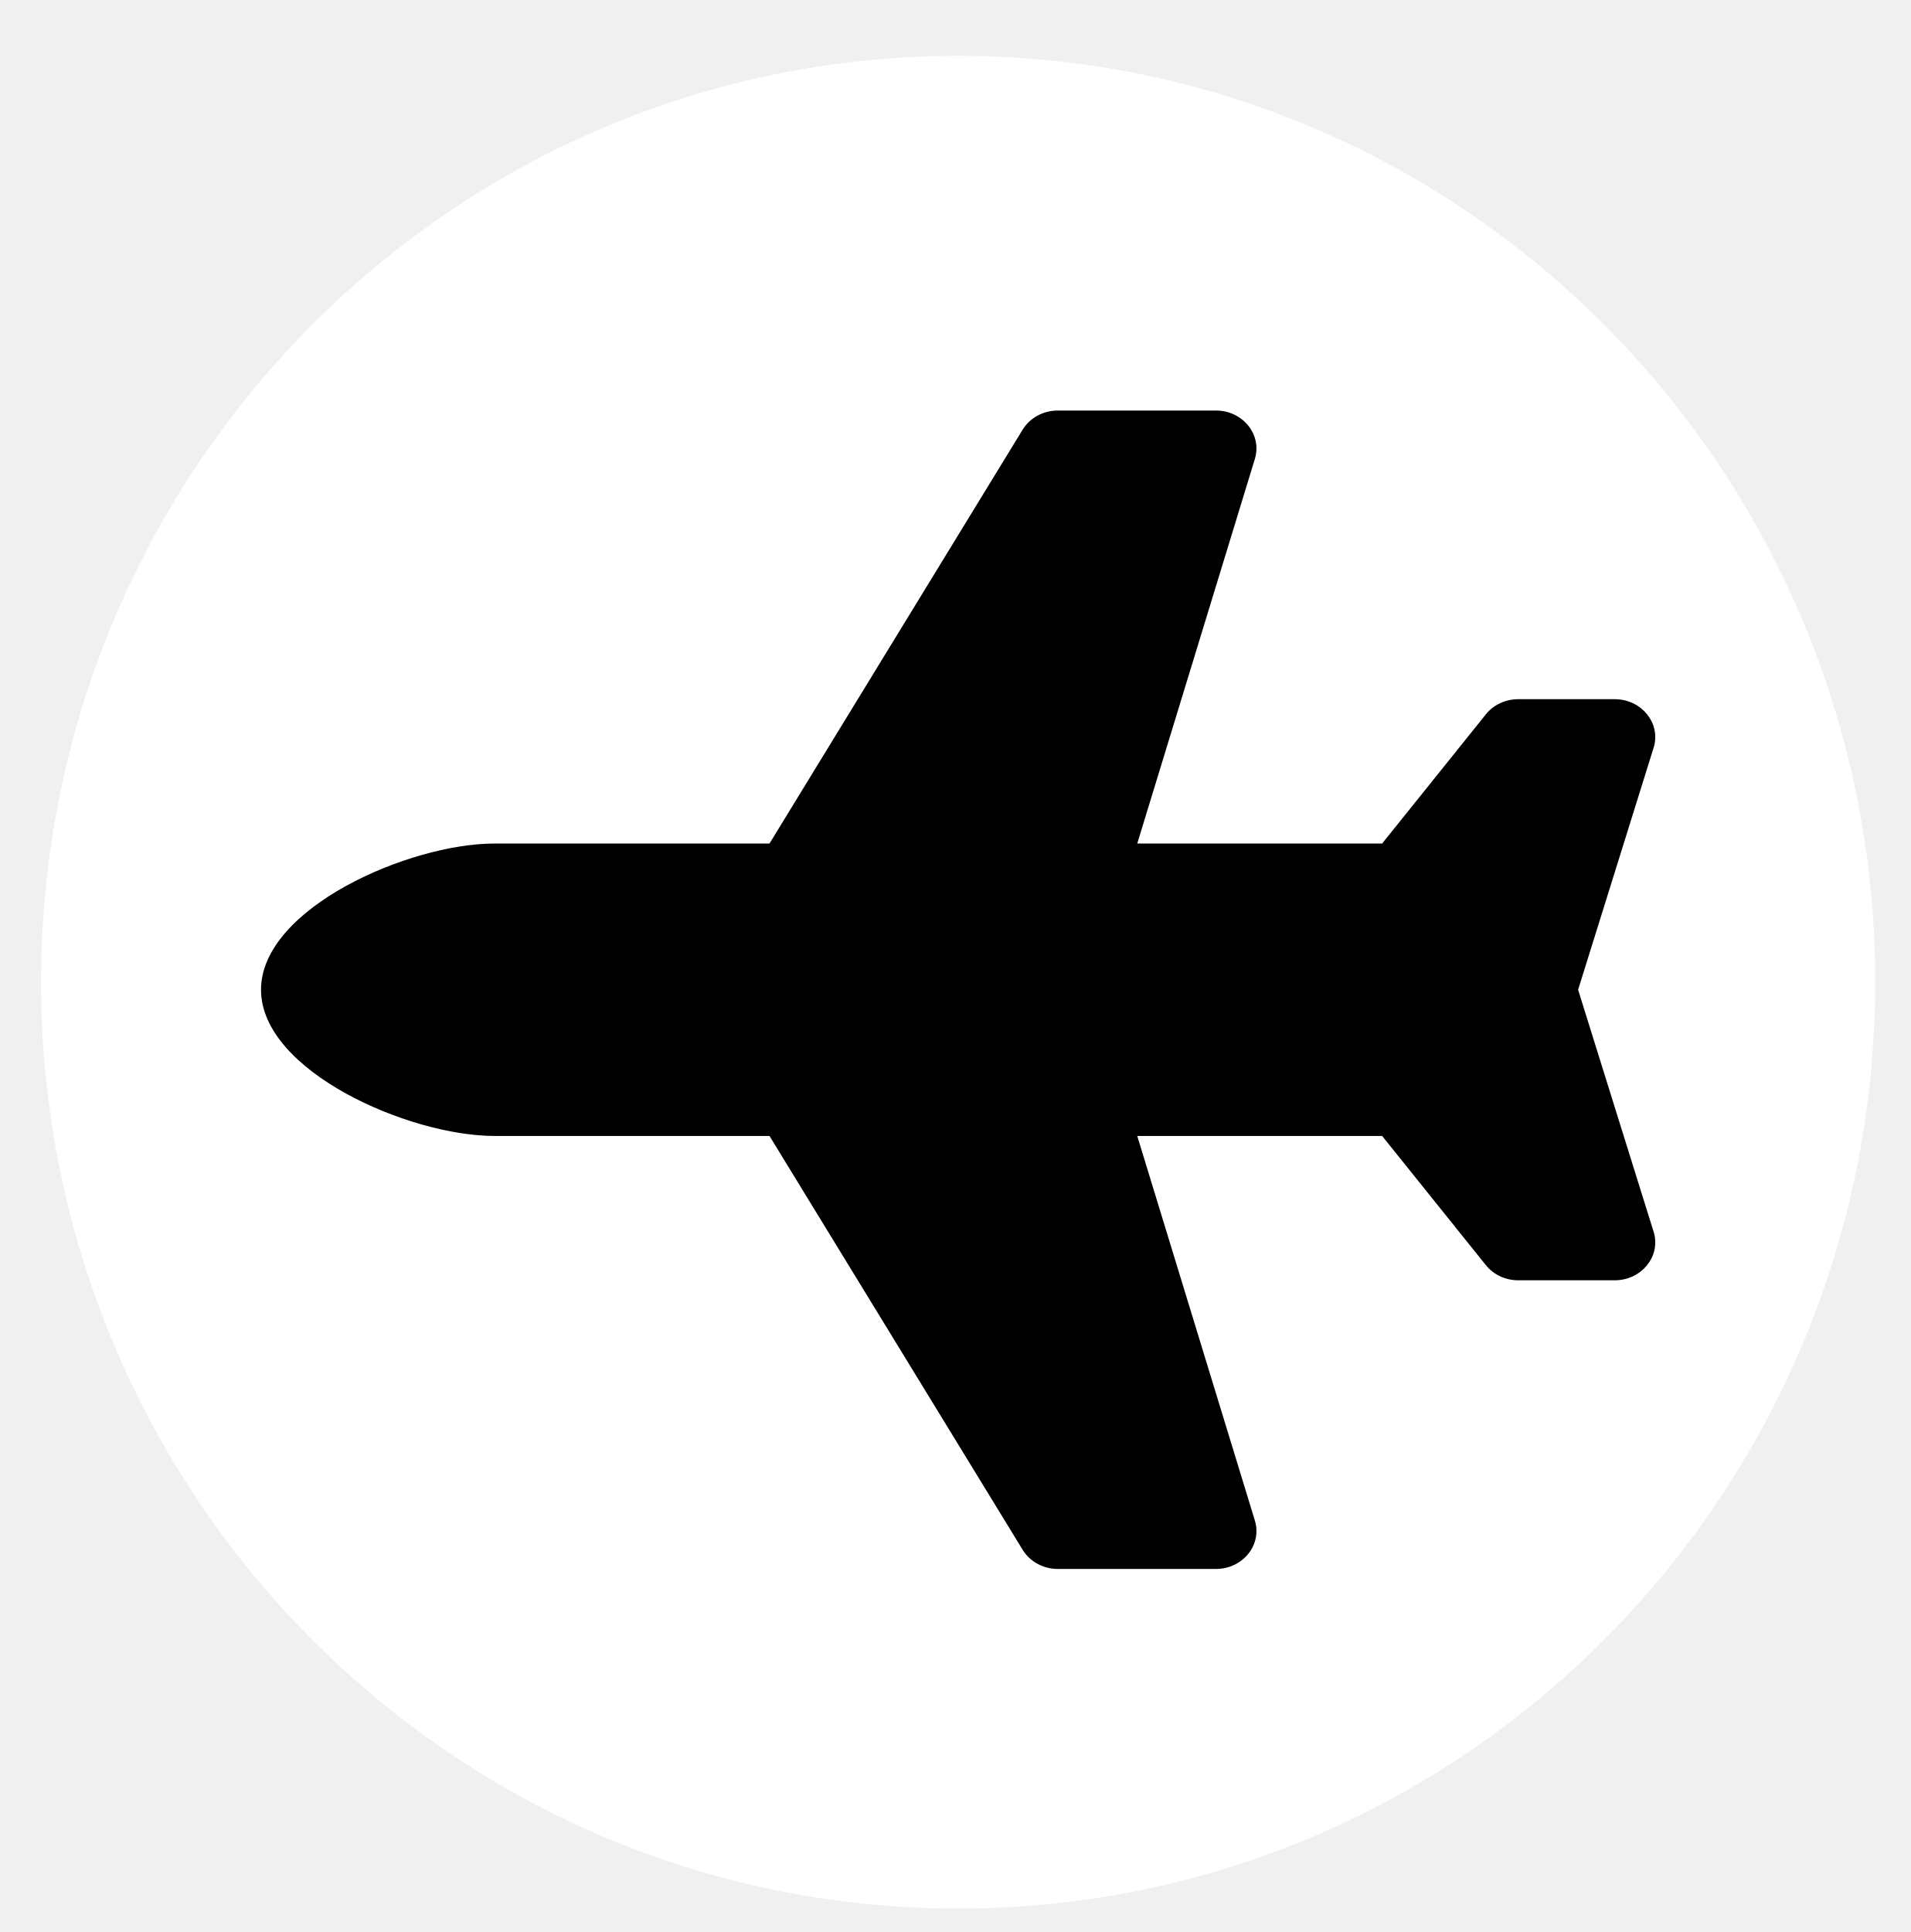
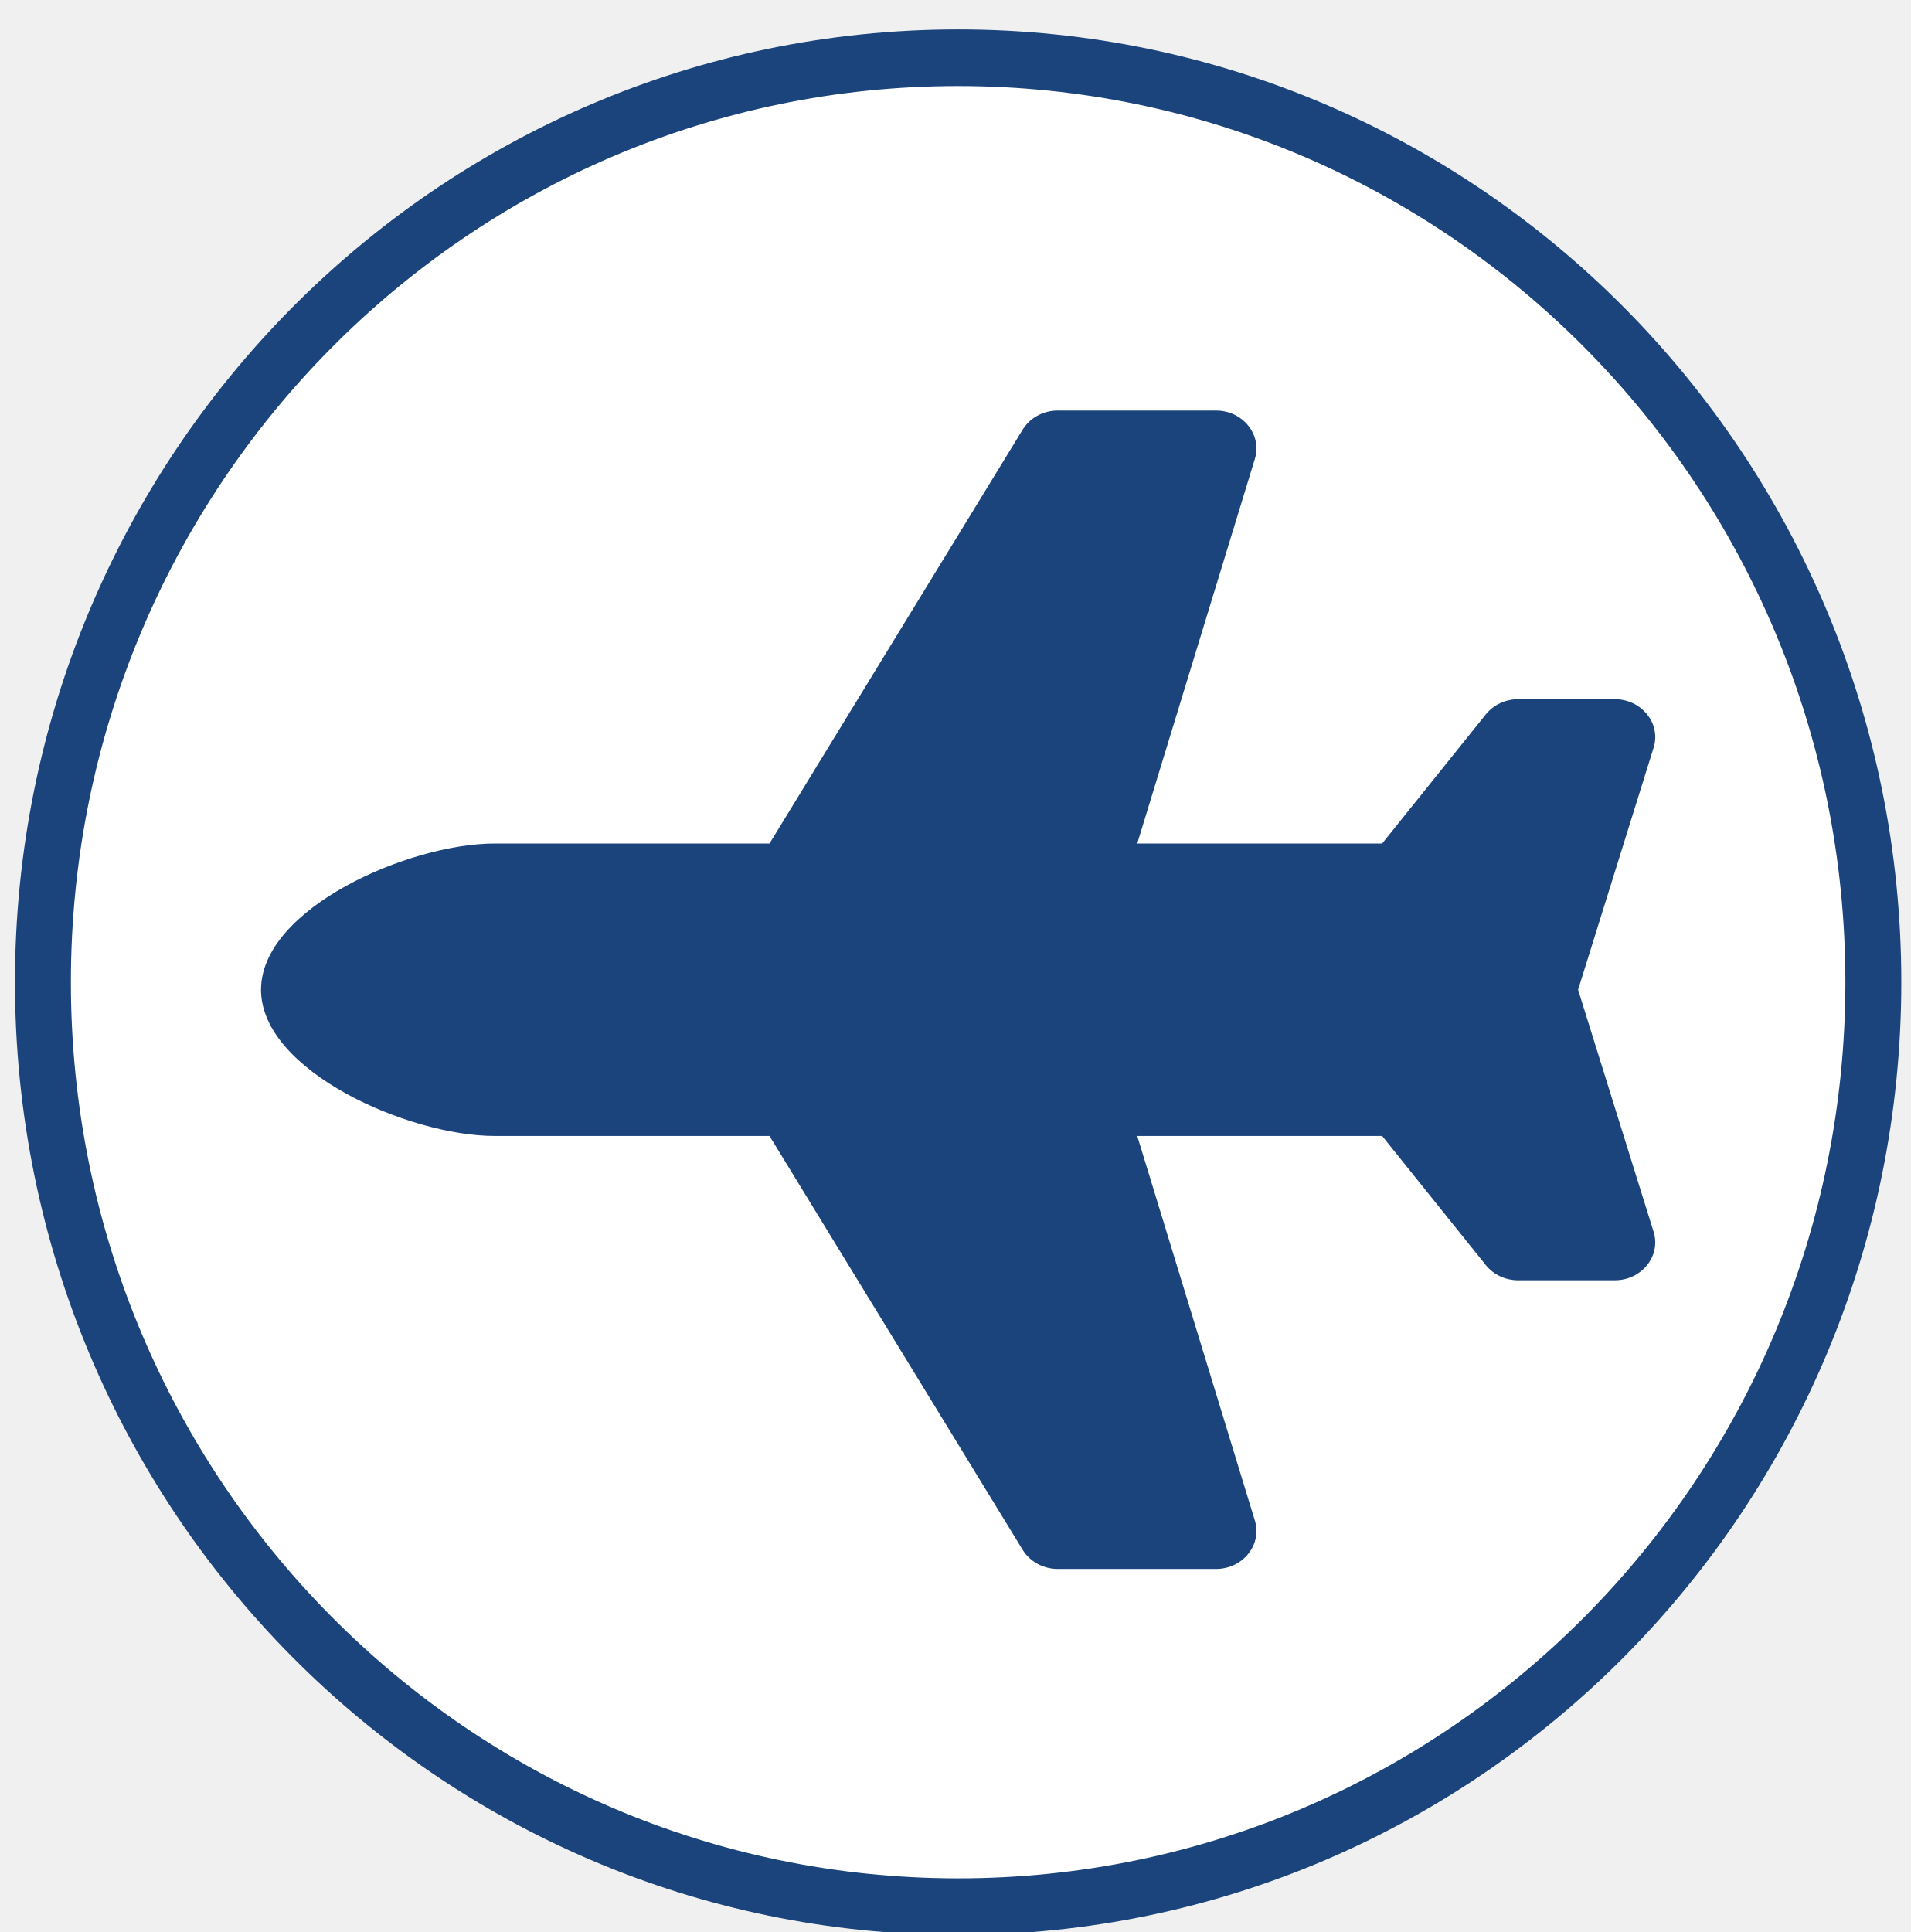
<svg xmlns="http://www.w3.org/2000/svg" width="1800" height="1820">
  <g>
    <rect fill="none" id="canvas_background" height="1822" width="1802" y="-1" x="-1" />
  </g>
  <g>
-     <style transform="matrix(0.5748716,0,0,0.5748716,0,0) " type="text/css">.st0{display:none;fill:#262626;}
+     <style transform="matrix(0.5748716,0,0,0.5748716,0,0) " type="text/css">.st0{display:none;fill:#1a447b;}
	.st1{display:none;}
- 	.st2{display:inline;fill:#4C4C4C;}
- 	.st3{display:inline;fill:#262626;}
- 	.st4{fill:#262626;}</style>
+ 	.st2{display:inline;fill:#1a447b;}
+ 	.st3{display:inline;fill:#1a447b;}
+ 	.st4{fill:#1a447b;}</style>
    <defs>
-       <style>.cls-1{fill:#373737;}</style>
+       <style>.cls-1{fill:#1a447b;}</style>
    </defs>
-     <g stroke="null" id="svg_176">
-       <g stroke="null" transform="matrix(-3.512082,0,0,3.554573,84798.947,-84609.915) " id="svg_175">
-         <ellipse stroke="#fff" fill="#fff" stroke-width="" stroke-opacity="null" cx="23887.906" cy="24063.417" id="svg_171" rx="245.5" ry="245" />
-         <path stroke="#000000" stroke-width="" fill="#000" d="m24012.238,24027.167l-74.011,0l-68.059,-109.933a10.37,9.571 0 0 0 -9.001,-4.817l-42.416,0c-6.884,0 -11.85,6.078 -9.96,12.186l31.75,102.564l-66.609,0l-27.975,-34.425c-1.956,-2.409 -5.032,-3.825 -8.289,-3.825l-25.896,0c-6.741,0 -11.689,5.845 -10.05,11.881l20.405,64.619l-20.405,64.619c-1.638,6.036 3.309,11.881 10.05,11.881l25.896,0c3.264,0 6.333,-1.416 8.289,-3.825l27.975,-34.425l66.609,0l-31.75,102.558c-1.891,6.108 3.076,12.192 9.96,12.192l42.416,0c3.717,0 7.149,-1.841 8.995,-4.817l68.066,-109.933l74.011,0c22.892,0 62.167,-17.123 62.167,-38.25s-39.275,-38.25 -62.167,-38.25l0,-0z" id="svg_170" />
-         <path stroke="#000000" fill="#000" stroke-width="" stroke-opacity="null" d="m23657.906,23725.417l21,58" id="svg_169" />
+     <g fill="#1a447b" stroke="#1a447b" id="svg_176">
+       <g fill="#1a447b" stroke="#1a447b" transform="matrix(-3.512082,0,0,3.554573,84798.947,-84609.915) " id="svg_175">
+         <ellipse stroke="#1a447b" fill="#fff" stroke-width="15" stroke-opacity="null" cx="23887.906" cy="24063.417" id="svg_171" rx="245.5" ry="245" />
+         <path stroke="#1a447b" stroke-width="" fill="#1a447b" d="m24012.238,24027.167l-74.011,0l-68.059,-109.933a10.37,9.571 0 0 0 -9.001,-4.817l-42.416,0c-6.884,0 -11.85,6.078 -9.96,12.186l31.75,102.564l-66.609,0l-27.975,-34.425c-1.956,-2.409 -5.032,-3.825 -8.289,-3.825l-25.896,0c-6.741,0 -11.689,5.845 -10.05,11.881l20.405,64.619l-20.405,64.619c-1.638,6.036 3.309,11.881 10.05,11.881l25.896,0c3.264,0 6.333,-1.416 8.289,-3.825l27.975,-34.425l66.609,0l-31.75,102.558c-1.891,6.108 3.076,12.192 9.96,12.192l42.416,0c3.717,0 7.149,-1.841 8.995,-4.817l68.066,-109.933l74.011,0c22.892,0 62.167,-17.123 62.167,-38.25s-39.275,-38.25 -62.167,-38.25l0,-0z" id="svg_170" />
+         <path stroke="#1a447b" fill="#1a447b" stroke-width="" stroke-opacity="null" d="m23657.906,23725.417l21,58" id="svg_169" />
      </g>
    </g>
  </g>
</svg>
